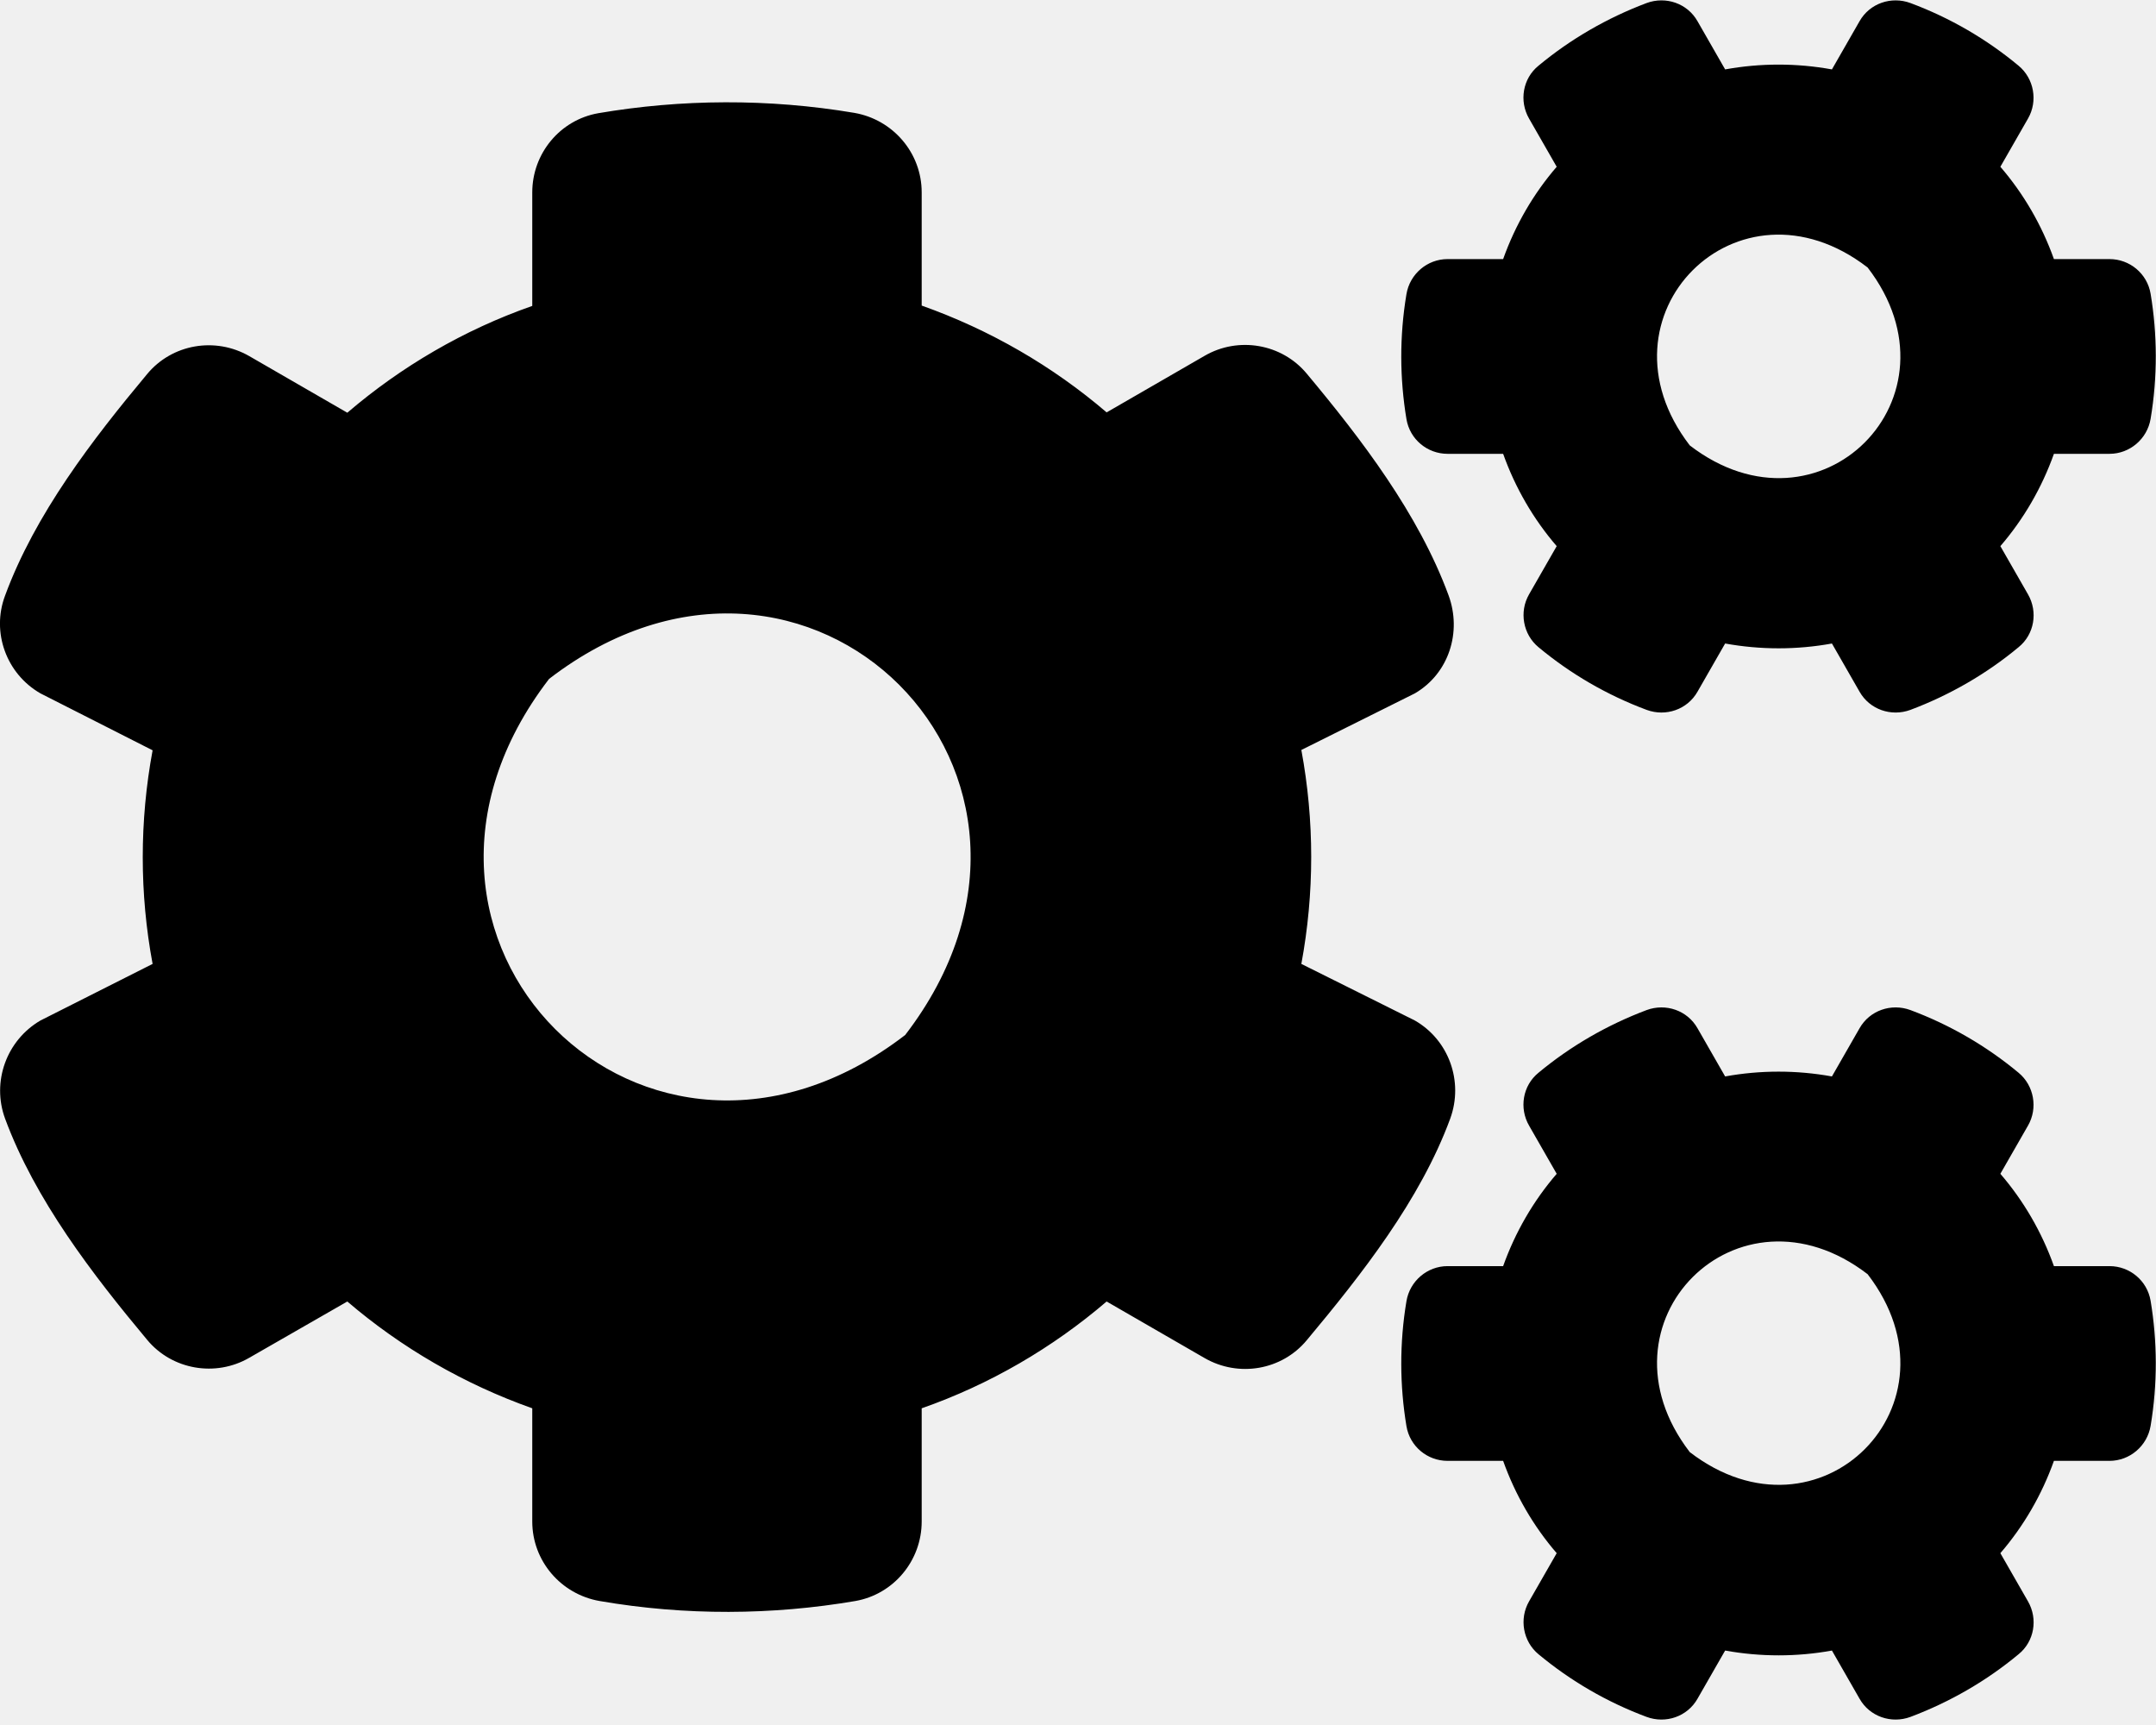
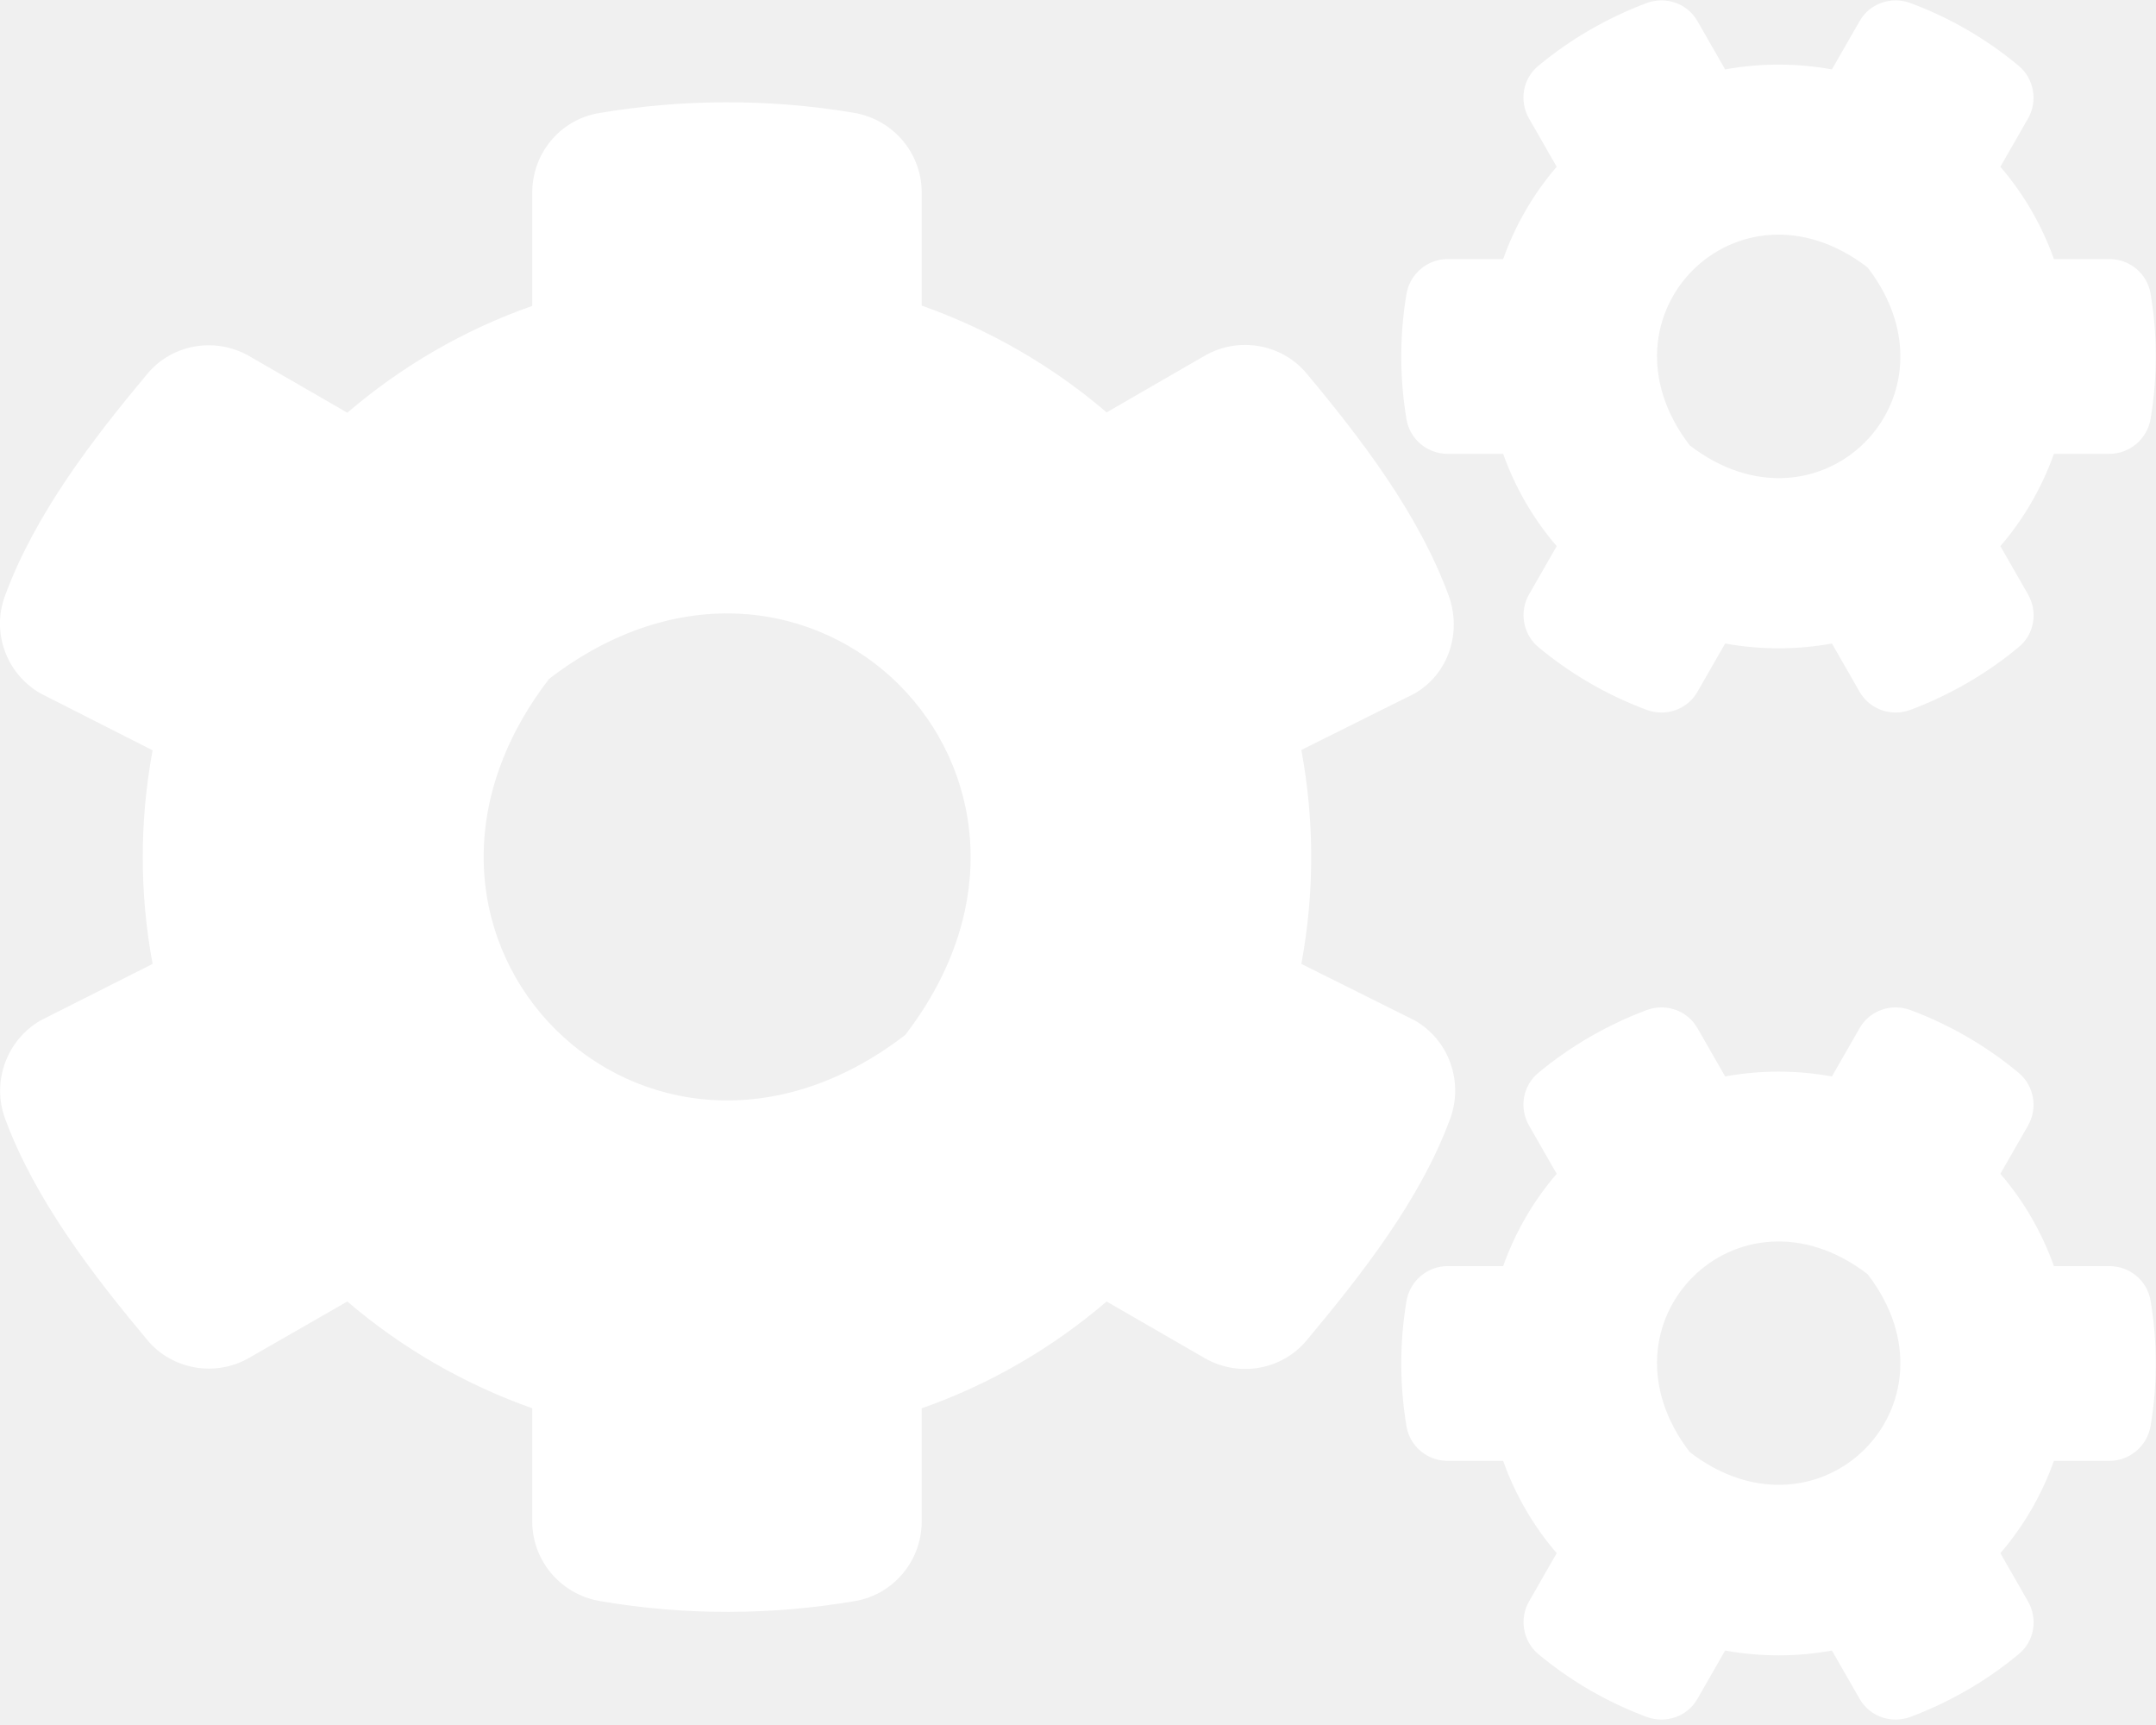
- <svg xmlns="http://www.w3.org/2000/svg" viewBox="0 0 640 512">
-   <path d="M512.1 191l-8.2 14.3c-3 5.3-9.4 7.5-15.1 5.4-11.8-4.4-22.6-10.7-32.1-18.6-4.6-3.8-5.8-10.5-2.8-15.7l8.2-14.3c-6.9-8-12.3-17.3-15.9-27.4h-16.5c-6 0-11.2-4.3-12.2-10.3-2-12-2.1-24.6 0-37.1 1-6 6.2-10.4 12.2-10.4h16.5c3.6-10.1 9-19.4 15.9-27.4l-8.2-14.3c-3-5.2-1.9-11.9 2.8-15.7 9.5-7.9 20.4-14.2 32.1-18.6 5.7-2.1 12.1.1 15.1 5.4l8.2 14.3c10.5-1.9 21.2-1.9 31.7 0L552 6.3c3-5.3 9.4-7.5 15.1-5.4 11.8 4.4 22.6 10.7 32.1 18.6 4.6 3.8 5.8 10.5 2.8 15.7l-8.2 14.3c6.9 8 12.3 17.3 15.9 27.4h16.5c6 0 11.2 4.3 12.2 10.3 2 12 2.1 24.6 0 37.1-1 6-6.2 10.4-12.2 10.4h-16.5c-3.6 10.1-9 19.4-15.9 27.4l8.2 14.3c3 5.2 1.9 11.9-2.8 15.7-9.5 7.9-20.4 14.2-32.1 18.6-5.7 2.1-12.1-.1-15.1-5.4l-8.2-14.3c-10.4 1.9-21.2 1.9-31.7 0zm-10.5-58.8c38.5 29.6 82.4-14.3 52.8-52.8-38.5-29.7-82.4 14.3-52.8 52.8zM386.3 286.1l33.7 16.8c10.1 5.8 14.5 18.1 10.5 29.1-8.9 24.2-26.4 46.4-42.6 65.8-7.4 8.9-20.2 11.1-30.3 5.3l-29.1-16.8c-16 13.7-34.6 24.6-54.9 31.7v33.6c0 11.6-8.3 21.6-19.7 23.6-24.6 4.2-50.4 4.4-75.9 0-11.5-2-20-11.9-20-23.6V418c-20.3-7.2-38.9-18-54.9-31.7L74 403c-10 5.8-22.9 3.6-30.3-5.3-16.2-19.4-33.3-41.6-42.2-65.7-4-10.9.4-23.2 10.5-29.1l33.3-16.8c-3.9-20.9-3.9-42.4 0-63.4L12 205.8c-10.1-5.8-14.6-18.1-10.5-29 8.9-24.2 26-46.4 42.2-65.8 7.4-8.9 20.2-11.1 30.3-5.3l29.1 16.8c16-13.7 34.6-24.6 54.9-31.7V57.1c0-11.5 8.2-21.5 19.6-23.5 24.6-4.2 50.5-4.4 76-.1 11.5 2 20 11.9 20 23.6v33.6c20.3 7.2 38.9 18 54.9 31.7l29.1-16.8c10-5.8 22.9-3.6 30.3 5.3 16.2 19.4 33.2 41.6 42.1 65.8 4 10.9.1 23.2-10 29.1l-33.7 16.8c3.9 21 3.9 42.5 0 63.5zm-117.6 21.1c59.2-77-28.7-164.9-105.7-105.7-59.2 77 28.7 164.9 105.7 105.7zm243.4 182.7l-8.2 14.3c-3 5.3-9.4 7.5-15.1 5.4-11.8-4.4-22.6-10.7-32.1-18.6-4.6-3.8-5.8-10.5-2.8-15.7l8.2-14.3c-6.9-8-12.3-17.3-15.9-27.4h-16.5c-6 0-11.2-4.3-12.2-10.3-2-12-2.1-24.6 0-37.1 1-6 6.2-10.4 12.2-10.4h16.5c3.6-10.1 9-19.4 15.9-27.4l-8.2-14.3c-3-5.2-1.9-11.9 2.8-15.7 9.5-7.9 20.4-14.2 32.1-18.6 5.7-2.1 12.1.1 15.1 5.4l8.2 14.3c10.5-1.9 21.2-1.9 31.7 0l8.2-14.3c3-5.3 9.4-7.5 15.1-5.4 11.8 4.4 22.6 10.7 32.1 18.6 4.6 3.8 5.8 10.5 2.8 15.7l-8.2 14.3c6.9 8 12.3 17.3 15.9 27.4h16.5c6 0 11.2 4.3 12.2 10.3 2 12 2.1 24.6 0 37.1-1 6-6.2 10.4-12.2 10.4h-16.5c-3.6 10.1-9 19.4-15.9 27.4l8.2 14.3c3 5.2 1.9 11.9-2.8 15.7-9.5 7.9-20.4 14.2-32.1 18.6-5.7 2.1-12.1-.1-15.1-5.4l-8.2-14.3c-10.4 1.9-21.2 1.9-31.7 0zM501.6 431c38.5 29.6 82.4-14.3 52.8-52.8-38.5-29.6-82.4 14.3-52.8 52.8z" />
+ <svg xmlns="http://www.w3.org/2000/svg" viewBox="0 0 640 512" version="1.1" id="svg4">
+   <defs id="defs8" />
+   <path d="M512.1 191l-8.2 14.3c-3 5.3-9.4 7.5-15.1 5.4-11.8-4.4-22.6-10.7-32.1-18.6-4.6-3.8-5.8-10.5-2.8-15.7l8.2-14.3c-6.9-8-12.3-17.3-15.9-27.4h-16.5c-6 0-11.2-4.3-12.2-10.3-2-12-2.1-24.6 0-37.1 1-6 6.2-10.4 12.2-10.4h16.5c3.6-10.1 9-19.4 15.9-27.4l-8.2-14.3c-3-5.2-1.9-11.9 2.8-15.7 9.5-7.9 20.4-14.2 32.1-18.6 5.7-2.1 12.1.1 15.1 5.4l8.2 14.3c10.5-1.9 21.2-1.9 31.7 0L552 6.3c3-5.3 9.4-7.5 15.1-5.4 11.8 4.4 22.6 10.7 32.1 18.6 4.6 3.8 5.8 10.5 2.8 15.7l-8.2 14.3c6.9 8 12.3 17.3 15.9 27.4h16.5c6 0 11.2 4.3 12.2 10.3 2 12 2.1 24.6 0 37.1-1 6-6.2 10.4-12.2 10.4h-16.5c-3.6 10.1-9 19.4-15.9 27.4l8.2 14.3c3 5.2 1.9 11.9-2.8 15.7-9.5 7.9-20.4 14.2-32.1 18.6-5.7 2.1-12.1-.1-15.1-5.4l-8.2-14.3c-10.4 1.9-21.2 1.9-31.7 0zm-10.5-58.8c38.5 29.6 82.4-14.3 52.8-52.8-38.5-29.7-82.4 14.3-52.8 52.8zM386.3 286.1l33.7 16.8c10.1 5.8 14.5 18.1 10.5 29.1-8.9 24.2-26.4 46.4-42.6 65.8-7.4 8.9-20.2 11.1-30.3 5.3l-29.1-16.8c-16 13.7-34.6 24.6-54.9 31.7v33.6c0 11.6-8.3 21.6-19.7 23.6-24.6 4.2-50.4 4.4-75.9 0-11.5-2-20-11.9-20-23.6V418c-20.3-7.2-38.9-18-54.9-31.7L74 403c-10 5.8-22.9 3.6-30.3-5.3-16.2-19.4-33.3-41.6-42.2-65.7-4-10.9.4-23.2 10.5-29.1l33.3-16.8c-3.9-20.9-3.9-42.4 0-63.4L12 205.8c-10.1-5.8-14.6-18.1-10.5-29 8.9-24.2 26-46.4 42.2-65.8 7.4-8.9 20.2-11.1 30.3-5.3l29.1 16.8c16-13.7 34.6-24.6 54.9-31.7V57.1c0-11.5 8.2-21.5 19.6-23.5 24.6-4.2 50.5-4.4 76-.1 11.5 2 20 11.9 20 23.6v33.6c20.3 7.2 38.9 18 54.9 31.7l29.1-16.8c10-5.8 22.9-3.6 30.3 5.3 16.2 19.4 33.2 41.6 42.1 65.8 4 10.9.1 23.2-10 29.1l-33.7 16.8c3.9 21 3.9 42.5 0 63.5zm-117.6 21.1c59.2-77-28.7-164.9-105.7-105.7-59.2 77 28.7 164.9 105.7 105.7zm243.4 182.7l-8.2 14.3c-3 5.3-9.4 7.5-15.1 5.4-11.8-4.4-22.6-10.7-32.1-18.6-4.6-3.8-5.8-10.5-2.8-15.7l8.2-14.3c-6.9-8-12.3-17.3-15.9-27.4h-16.5c-6 0-11.2-4.3-12.2-10.3-2-12-2.1-24.6 0-37.1 1-6 6.2-10.4 12.2-10.4h16.5c3.6-10.1 9-19.4 15.9-27.4l-8.2-14.3c-3-5.2-1.9-11.9 2.8-15.7 9.5-7.9 20.4-14.2 32.1-18.6 5.7-2.1 12.1.1 15.1 5.4l8.2 14.3c10.5-1.9 21.2-1.9 31.7 0l8.2-14.3c3-5.3 9.4-7.5 15.1-5.4 11.8 4.4 22.6 10.7 32.1 18.6 4.6 3.8 5.8 10.5 2.8 15.7l-8.2 14.3c6.9 8 12.3 17.3 15.9 27.4h16.5c6 0 11.2 4.3 12.2 10.3 2 12 2.1 24.6 0 37.1-1 6-6.2 10.4-12.2 10.4h-16.5c-3.6 10.1-9 19.4-15.9 27.4l8.2 14.3c3 5.2 1.9 11.9-2.8 15.7-9.5 7.9-20.4 14.2-32.1 18.6-5.7 2.1-12.1-.1-15.1-5.4l-8.2-14.3c-10.4 1.9-21.2 1.9-31.7 0zM501.6 431c38.5 29.6 82.4-14.3 52.8-52.8-38.5-29.6-82.4 14.3-52.8 52.8z" id="path2" style="fill:#ffffff" />
</svg>
